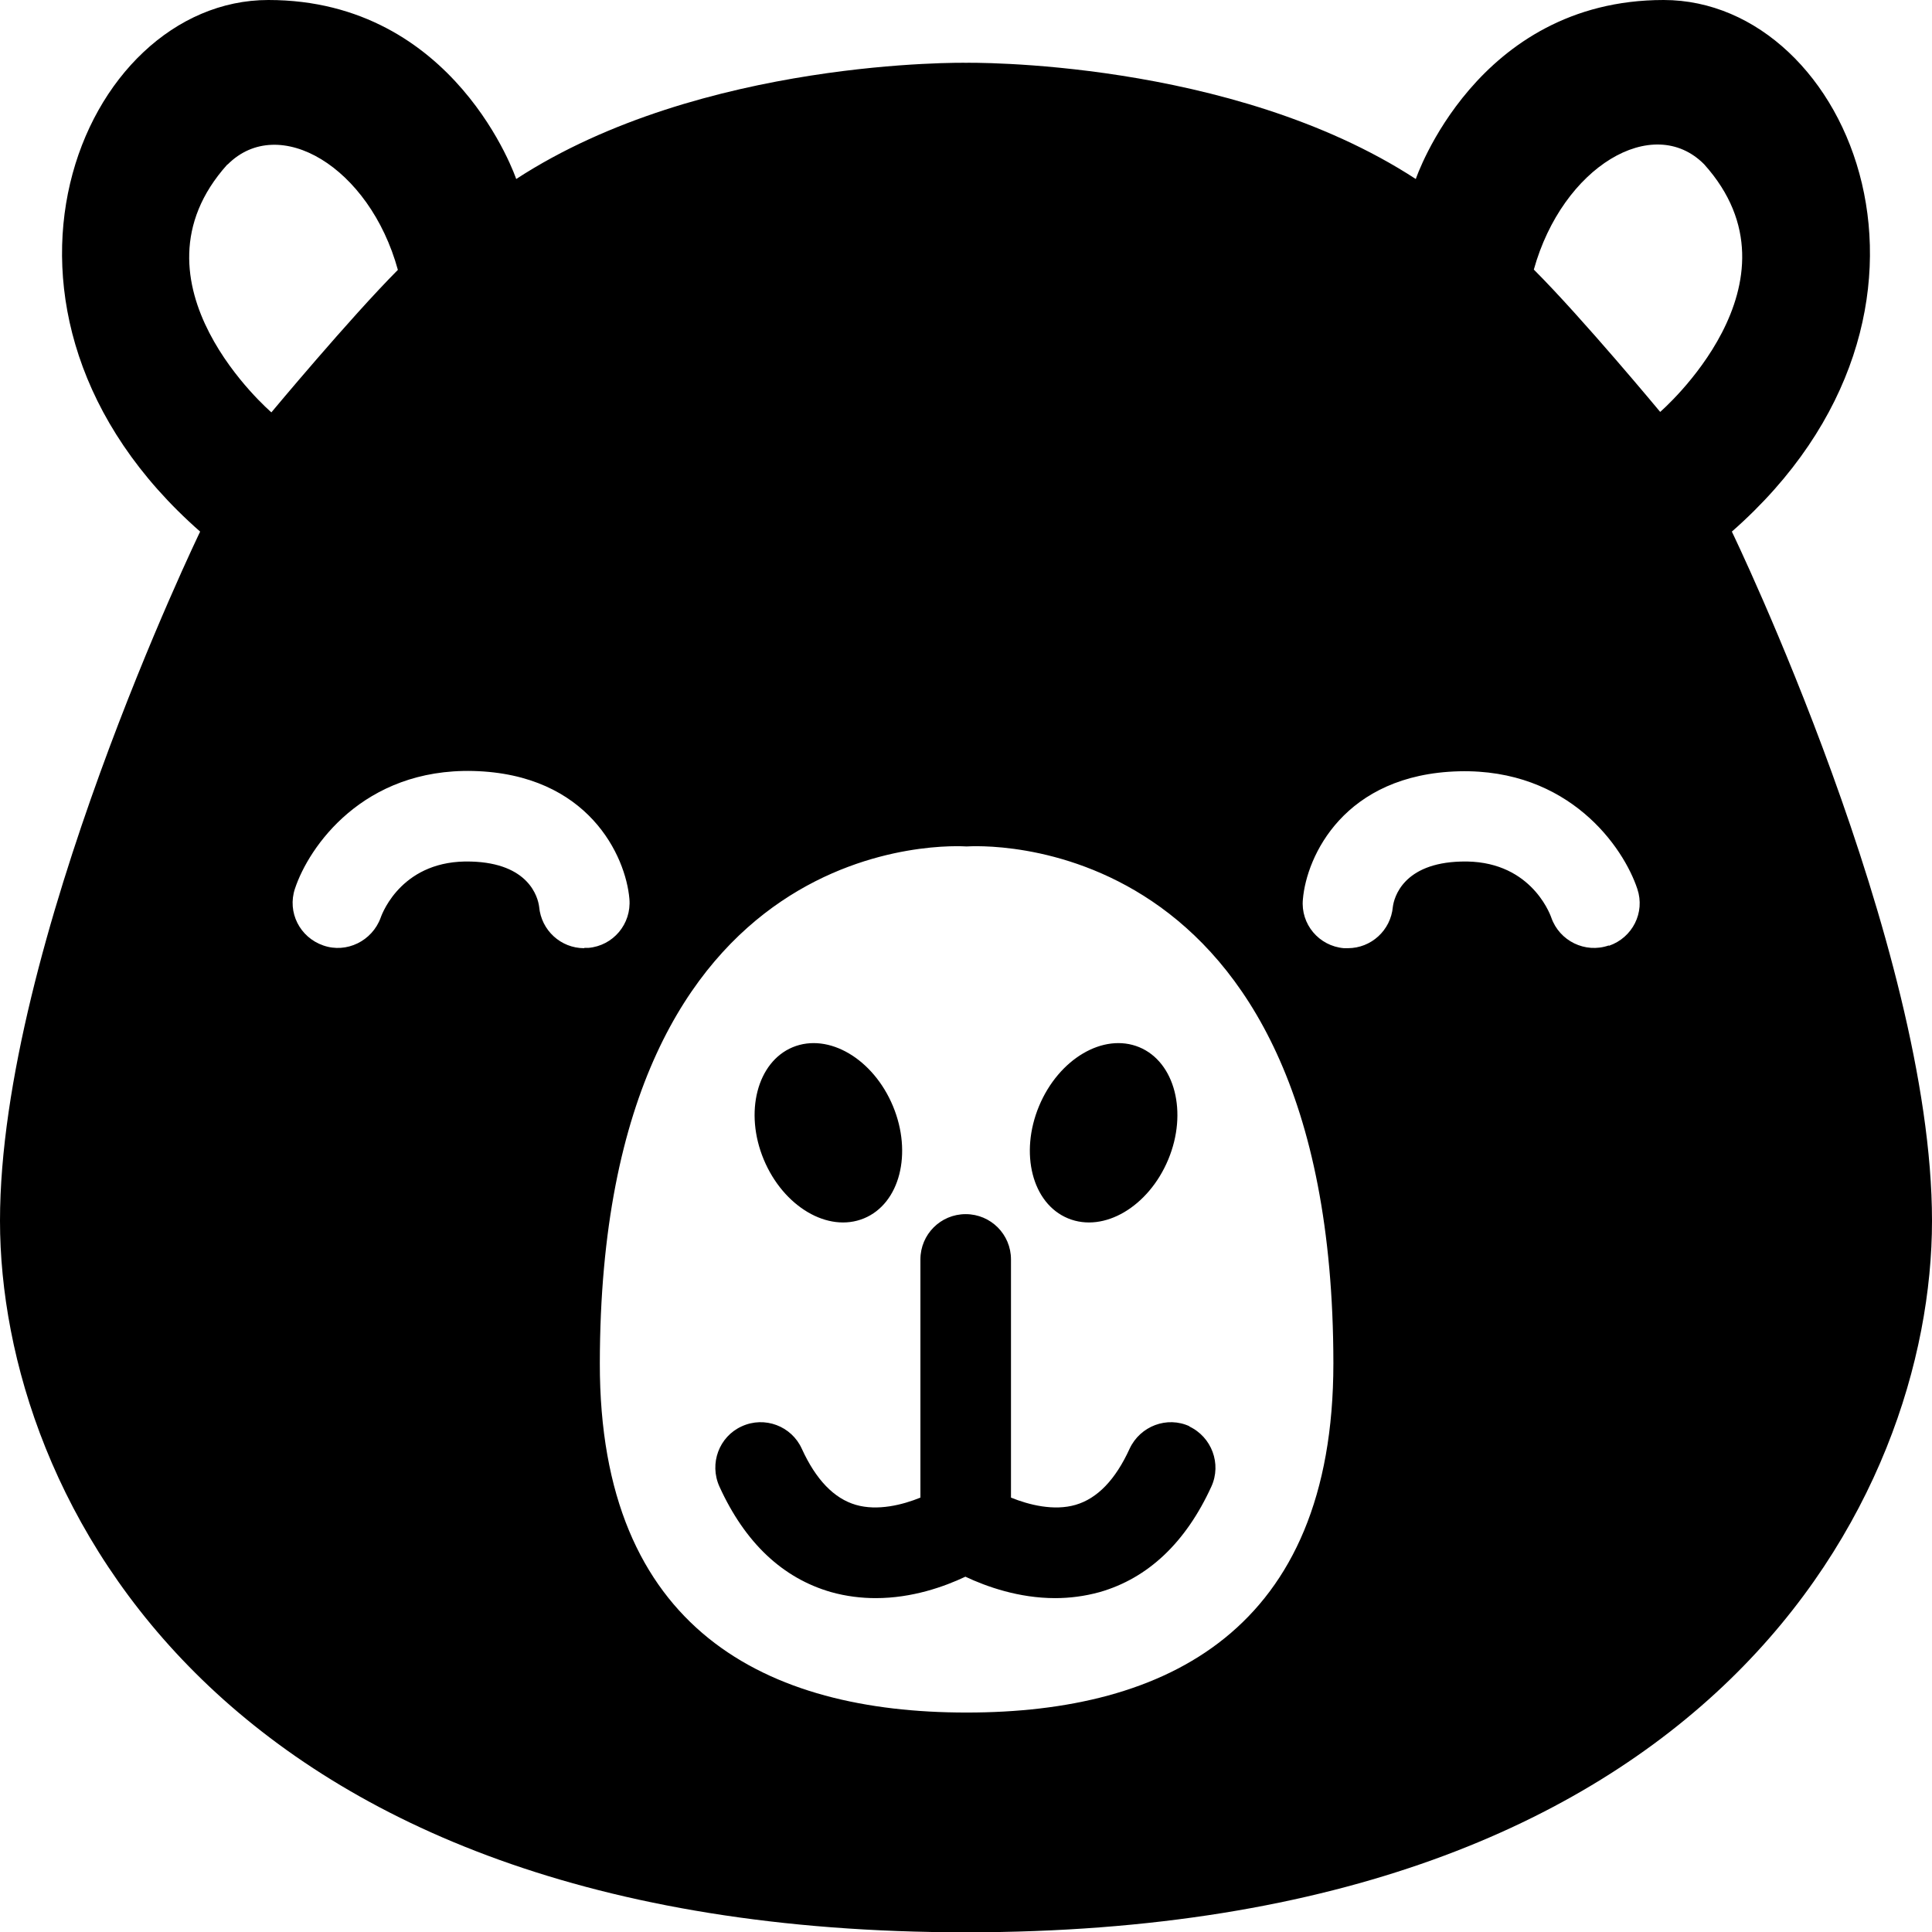
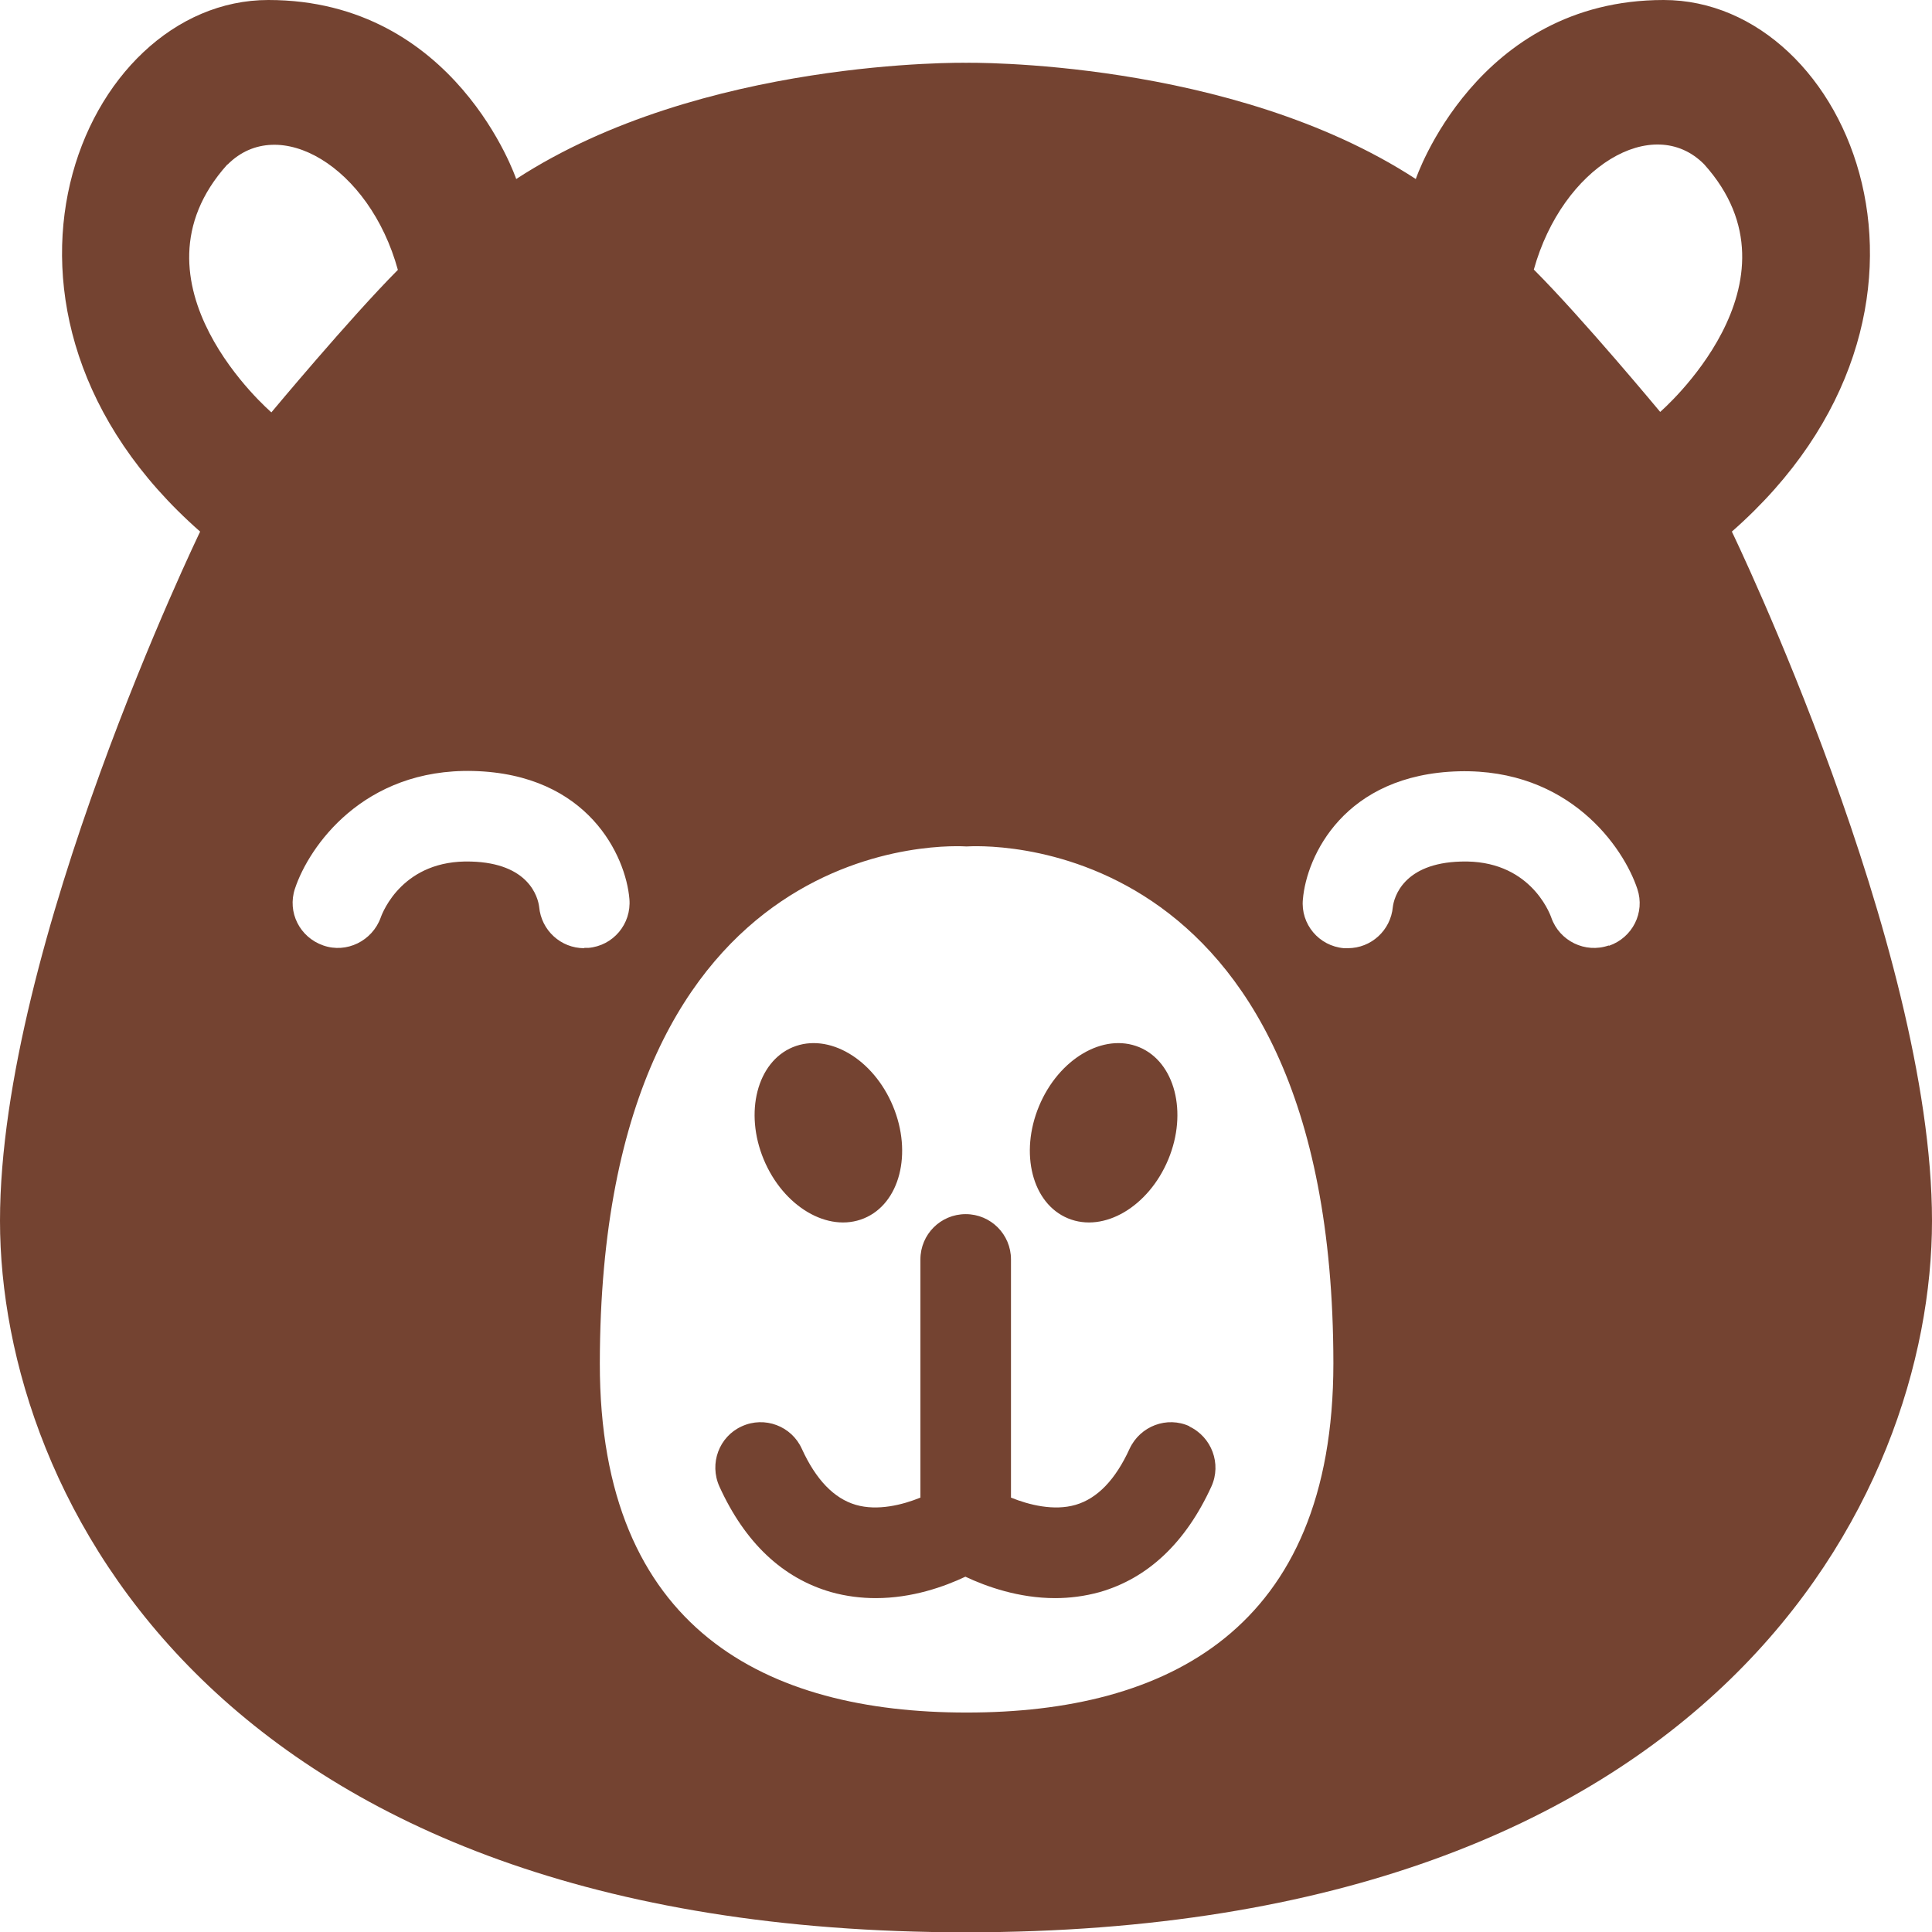
- <svg xmlns="http://www.w3.org/2000/svg" viewBox="0 0 64 64" fill="currentColor">
+ <svg xmlns="http://www.w3.org/2000/svg" viewBox="0 0 64 64" color="#744331" fill="currentColor">
  <path d="M57.37,17.61c8.29-7.28,3.95-17.61-2.26-17.61s-8.21,5.93-8.21,5.93c-6.14-4-14.9-3.85-14.9-3.85,0,0-8.76-.15-14.9,3.85,0,0-2-5.93-8.21-5.93S-1.66,10.33,6.63,17.61c0,0-6.63,13.71-6.63,22.83s7.2,23.57,32,23.57,32-14.45,32-23.57-6.63-22.83-6.63-22.83ZM7.54,5.45c1.69-1.7,4.7.07,5.64,3.49-1.6,1.61-4.19,4.72-4.19,4.72,0,0-4.99-4.28-1.46-8.21ZM19.35,31.41c-.77,0-1.42-.59-1.49-1.37-.04-.32-.34-1.45-2.26-1.5-2.24-.07-2.92,1.66-2.99,1.86-.28.77-1.13,1.19-1.9.92-.78-.27-1.2-1.1-.94-1.88.46-1.39,2.26-3.99,5.91-3.9,3.81.1,5.05,2.82,5.17,4.24.07.83-.54,1.55-1.36,1.62-.04,0-.09,0-.13,0ZM32.01,56.73h0s0,0,0,0,0,0,0,0h0c-6.59,0-12.15-2.72-12.14-11.57.02-17.97,11.96-17.13,12.15-17.12.2-.01,12.14-.85,12.15,17.12,0,8.85-5.55,11.57-12.14,11.57ZM53.29,31.32c-.78.27-1.63-.15-1.9-.92-.07-.2-.75-1.93-2.99-1.86-1.92.05-2.22,1.19-2.26,1.5-.07.78-.72,1.37-1.49,1.37-.04,0-.09,0-.13,0-.83-.07-1.44-.8-1.36-1.62.12-1.42,1.36-4.14,5.17-4.24,3.65-.09,5.45,2.51,5.91,3.9.26.78-.16,1.61-.94,1.88ZM55,13.65s-2.58-3.11-4.19-4.72c.95-3.41,3.95-5.19,5.64-3.49,3.53,3.92-1.46,8.21-1.46,8.21ZM37.74,34.69c1.18.49,1.61,2.16.96,3.72s-2.13,2.44-3.32,1.95-1.61-2.16-.96-3.72,2.13-2.44,3.32-1.95ZM26.26,34.69c-1.18.49-1.61,2.16-.96,3.72s2.13,2.44,3.32,1.95,1.61-2.16.96-3.72-2.13-2.44-3.32-1.95ZM39.41,47.25c-.75-.35-1.64-.01-1.99.74-.47,1.03-1.07,1.65-1.79,1.86-.72.21-1.55,0-2.14-.24v-7.89c0-.83-.67-1.5-1.5-1.5s-1.5.67-1.5,1.5v7.89c-.59.24-1.42.45-2.14.24-.72-.21-1.32-.83-1.79-1.86-.34-.75-1.23-1.09-1.99-.74-.75.34-1.08,1.23-.74,1.99.85,1.87,2.1,3.04,3.7,3.5.5.14,1,.2,1.48.2,1.21,0,2.27-.38,2.97-.71.7.33,1.77.71,2.97.71.48,0,.97-.06,1.48-.2,1.6-.46,2.85-1.64,3.7-3.5.34-.75.01-1.64-.74-1.99Z" />
</svg>
